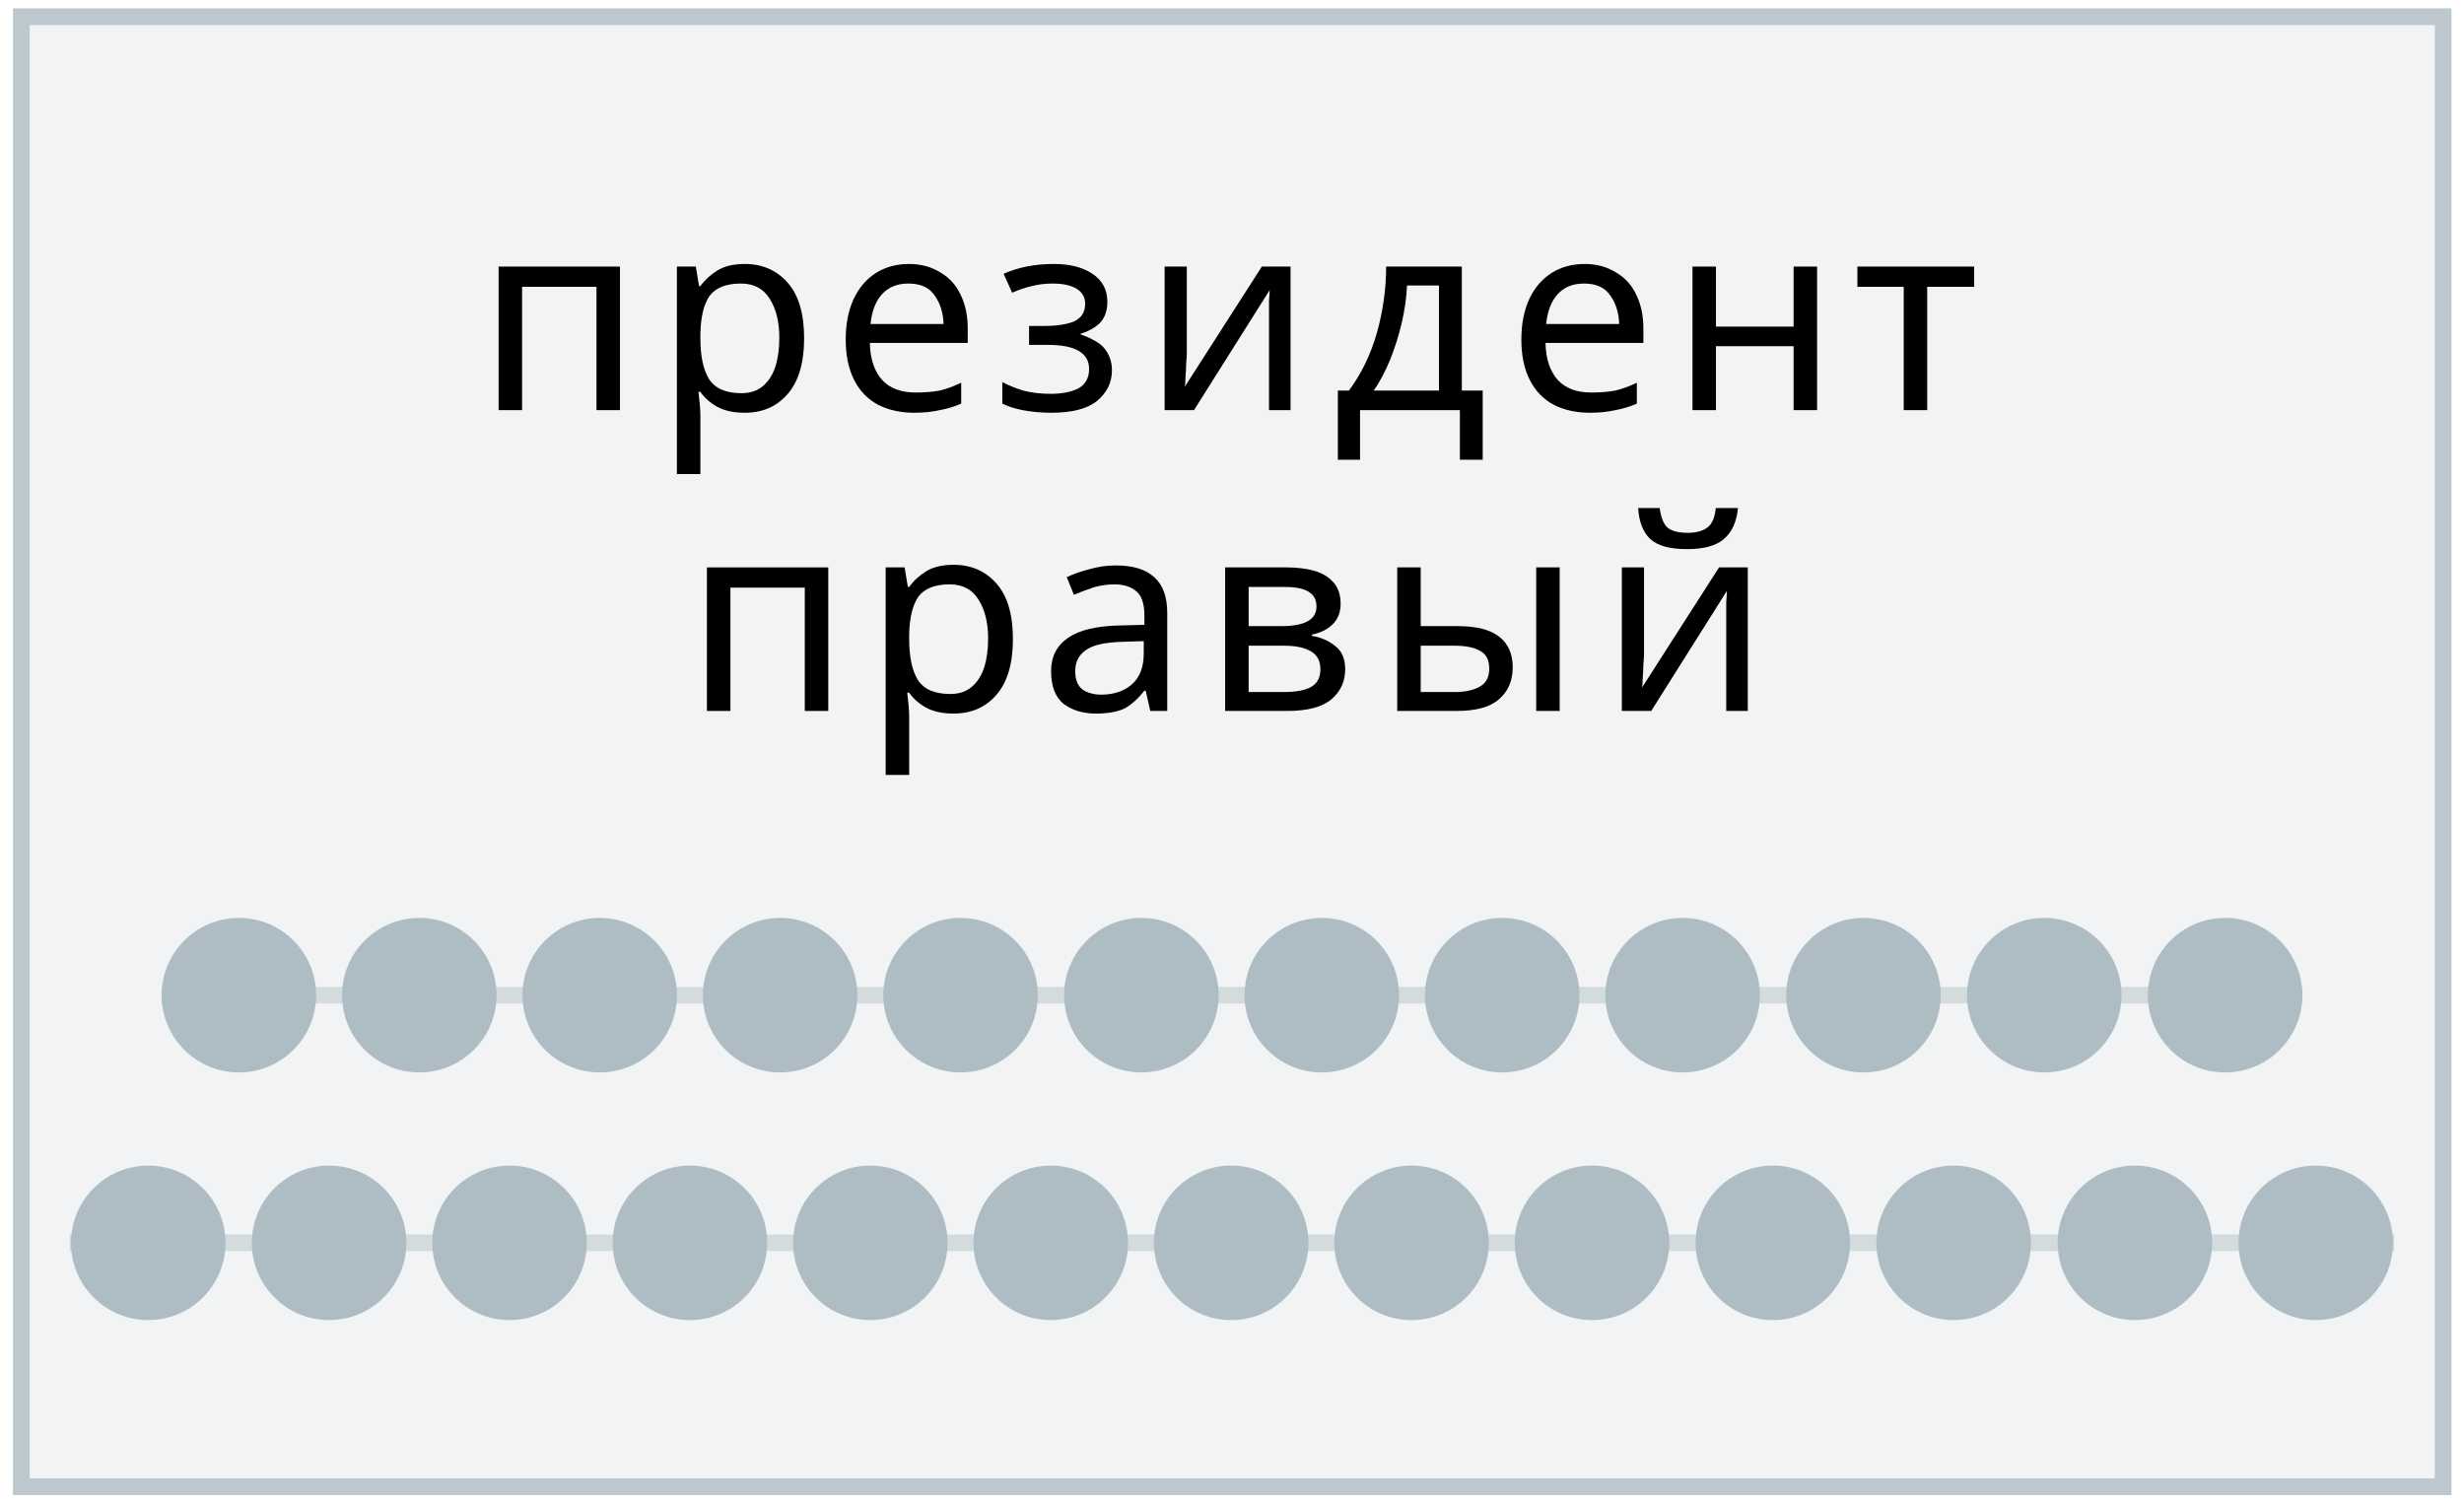
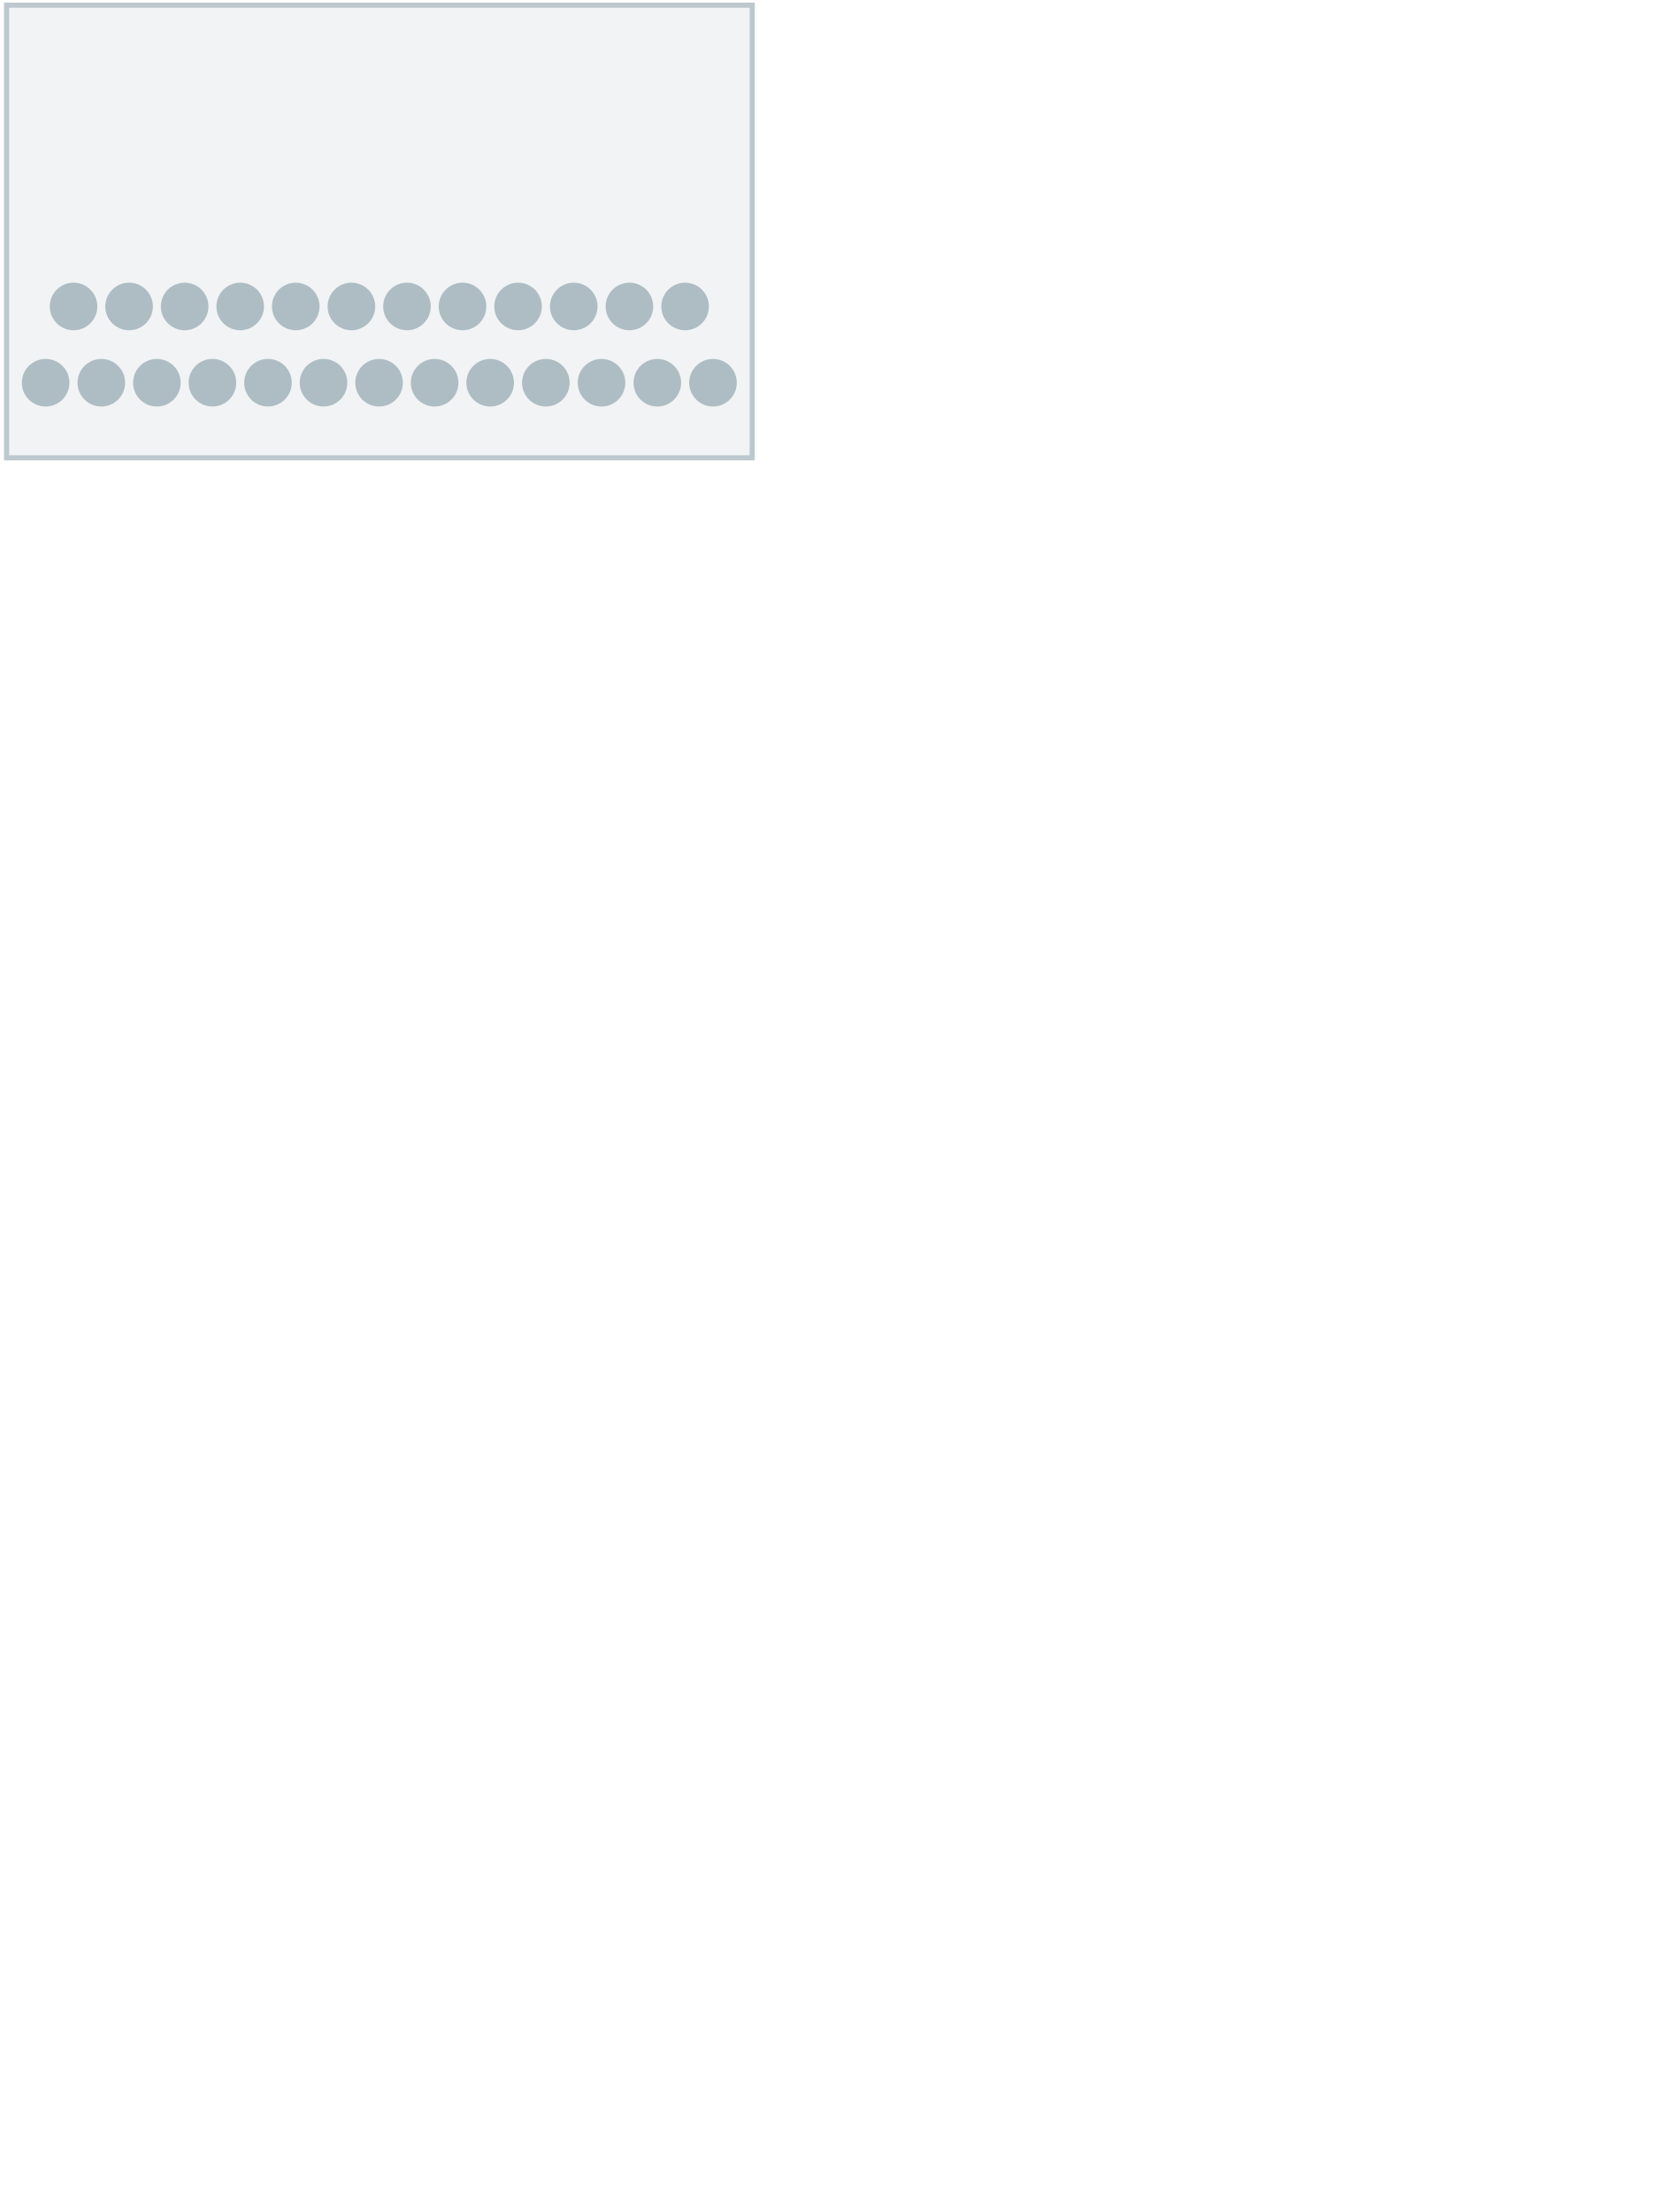
- <svg xmlns="http://www.w3.org/2000/svg" version="1.1" id="Layer_1" x="0px" y="0px" width="59px" height="36px" viewBox="0 0 59 36" enable-background="new 0 0 59 36" xml:space="preserve">
-   <g>
-     <rect x="11.9" y="-11" transform="matrix(-1.836970e-16 1 -1 -1.836970e-16 47.5 -11.5)" fill="#F1F3F4" stroke="#BCC8CE" stroke-width="0.4" stroke-linecap="round" stroke-miterlimit="10" width="35.2" height="57.99" />
-     <g>
-       <g>
-         <line fill="none" stroke="#D3DBDF" stroke-width="0.4" stroke-miterlimit="10" x1="57.33" y1="29.76" x2="1.67" y2="29.76" />
-       </g>
-       <g>
-         <line fill="none" stroke="#D3DBDF" stroke-width="0.4" stroke-miterlimit="10" x1="55.13" y1="23.83" x2="3.87" y2="23.83" />
-       </g>
-     </g>
-     <g>
-       <text transform="matrix(0.9999 0 0 1 11.3922 9.8208)">
-         <tspan x="0" y="0" font-family="'OpenSans-Semibold'" font-size="6.4px">п</tspan>
-         <tspan x="4.27" y="0" font-family="'OpenSans-Semibold'" font-size="6.4px">р</tspan>
-         <tspan x="8.5" y="0" font-family="'OpenSans-Semibold'" font-size="6.4px">е</tspan>
-         <tspan x="12.39" y="0" font-family="'OpenSans-Semibold'" font-size="6.4px">з</tspan>
-         <tspan x="15.95" y="0" font-family="'OpenSans-Semibold'" font-size="6.4px">и</tspan>
-         <tspan x="20.52" y="0" font-family="'OpenSans-Semibold'" font-size="6.4px">д</tspan>
-         <tspan x="24.68" y="0" font-family="'OpenSans-Semibold'" font-size="6.4px">е</tspan>
-         <tspan x="28.59" y="0" font-family="'OpenSans-Semibold'" font-size="6.4px">н</tspan>
-         <tspan x="32.96" y="0" font-family="'OpenSans-Semibold'" font-size="6.4px">т</tspan>
-         <tspan x="4.99" y="7.2" font-family="'OpenSans-Semibold'" font-size="6.4px">п</tspan>
-         <tspan x="9.27" y="7.2" font-family="'OpenSans-Semibold'" font-size="6.4px">р</tspan>
-         <tspan x="13.48" y="7.2" font-family="'OpenSans-Semibold'" font-size="6.4px">а</tspan>
-         <tspan x="17.4" y="7.2" font-family="'OpenSans-Semibold'" font-size="6.4px">в</tspan>
-         <tspan x="21.52" y="7.2" font-family="'OpenSans-Semibold'" font-size="6.4px">ы</tspan>
-         <tspan x="26.9" y="7.2" font-family="'OpenSans-Semibold'" font-size="6.4px">й</tspan>
-       </text>
-     </g>
-     <g>
-       <g>
-         <circle fill="#AEBDC4" cx="5.72" cy="23.83" r="1.85" />
-         <circle fill="#AEBDC4" cx="10.04" cy="23.83" r="1.85" />
-         <circle fill="#AEBDC4" cx="14.36" cy="23.83" r="1.85" />
-         <circle fill="#AEBDC4" cx="18.68" cy="23.83" r="1.85" />
-         <circle fill="#AEBDC4" cx="23" cy="23.83" r="1.85" />
-         <circle fill="#AEBDC4" cx="27.33" cy="23.83" r="1.85" />
-         <circle fill="#AEBDC4" cx="31.65" cy="23.83" r="1.85" />
-         <circle fill="#AEBDC4" cx="35.97" cy="23.83" r="1.85" />
-         <circle fill="#AEBDC4" cx="40.29" cy="23.83" r="1.85" />
-         <circle fill="#AEBDC4" cx="44.62" cy="23.83" r="1.85" />
-         <circle fill="#AEBDC4" cx="48.95" cy="23.83" r="1.85" />
-         <circle fill="#AEBDC4" cx="53.28" cy="23.83" r="1.85" />
-       </g>
-       <g>
-         <circle fill="#AEBDC4" cx="3.55" cy="29.76" r="1.85" />
-         <circle fill="#AEBDC4" cx="7.88" cy="29.76" r="1.85" />
-         <circle fill="#AEBDC4" cx="12.2" cy="29.76" r="1.85" />
-         <circle fill="#AEBDC4" cx="16.52" cy="29.76" r="1.85" />
-         <circle fill="#AEBDC4" cx="20.84" cy="29.76" r="1.85" />
-         <circle fill="#AEBDC4" cx="25.16" cy="29.76" r="1.85" />
-         <circle fill="#AEBDC4" cx="29.48" cy="29.76" r="1.85" />
-         <circle fill="#AEBDC4" cx="33.8" cy="29.76" r="1.85" />
-         <circle fill="#AEBDC4" cx="38.12" cy="29.76" r="1.85" />
-         <circle fill="#AEBDC4" cx="42.45" cy="29.76" r="1.85" />
-         <circle fill="#AEBDC4" cx="46.78" cy="29.76" r="1.85" />
-         <circle fill="#AEBDC4" cx="51.12" cy="29.76" r="1.85" />
-         <circle fill="#AEBDC4" cx="55.45" cy="29.76" r="1.85" />
-       </g>
-     </g>
+ <svg xmlns="http://www.w3.org/2000/svg" viewBox="0 0 130 172">
+   <path fill="#F1F3F4" stroke="#BCC8CE" stroke-width=".4" stroke-linecap="round" stroke-miterlimit="10" d="M58.5.4v35.2H.51V.4H58.5z" />
+   <g fill="#AEBDC4">
+     <circle cx="5.72" cy="23.83" r="1.85" />
+     <circle cx="10.04" cy="23.83" r="1.85" />
+     <circle cx="14.36" cy="23.83" r="1.85" />
+     <circle cx="18.68" cy="23.83" r="1.85" />
+     <circle cx="23" cy="23.83" r="1.85" />
+     <circle cx="27.33" cy="23.83" r="1.85" />
+     <circle cx="31.65" cy="23.83" r="1.85" />
+     <circle cx="35.97" cy="23.83" r="1.85" />
+     <circle cx="40.29" cy="23.83" r="1.85" />
+     <circle cx="44.62" cy="23.83" r="1.85" />
+     <circle cx="48.95" cy="23.83" r="1.85" />
+     <circle cx="53.28" cy="23.83" r="1.85" />
+     <circle cx="3.55" cy="29.76" r="1.85" />
+     <circle cx="7.88" cy="29.76" r="1.85" />
+     <circle cx="12.2" cy="29.76" r="1.85" />
+     <circle cx="16.52" cy="29.76" r="1.85" />
+     <circle cx="20.84" cy="29.76" r="1.85" />
+     <circle cx="25.16" cy="29.76" r="1.85" />
+     <circle cx="29.48" cy="29.76" r="1.85" />
+     <circle cx="33.8" cy="29.76" r="1.85" />
+     <circle cx="38.12" cy="29.76" r="1.85" />
+     <circle cx="42.45" cy="29.76" r="1.85" />
+     <circle cx="46.78" cy="29.76" r="1.85" />
+     <circle cx="51.12" cy="29.76" r="1.85" />
+     <circle cx="55.45" cy="29.76" r="1.85" />
  </g>
</svg>
